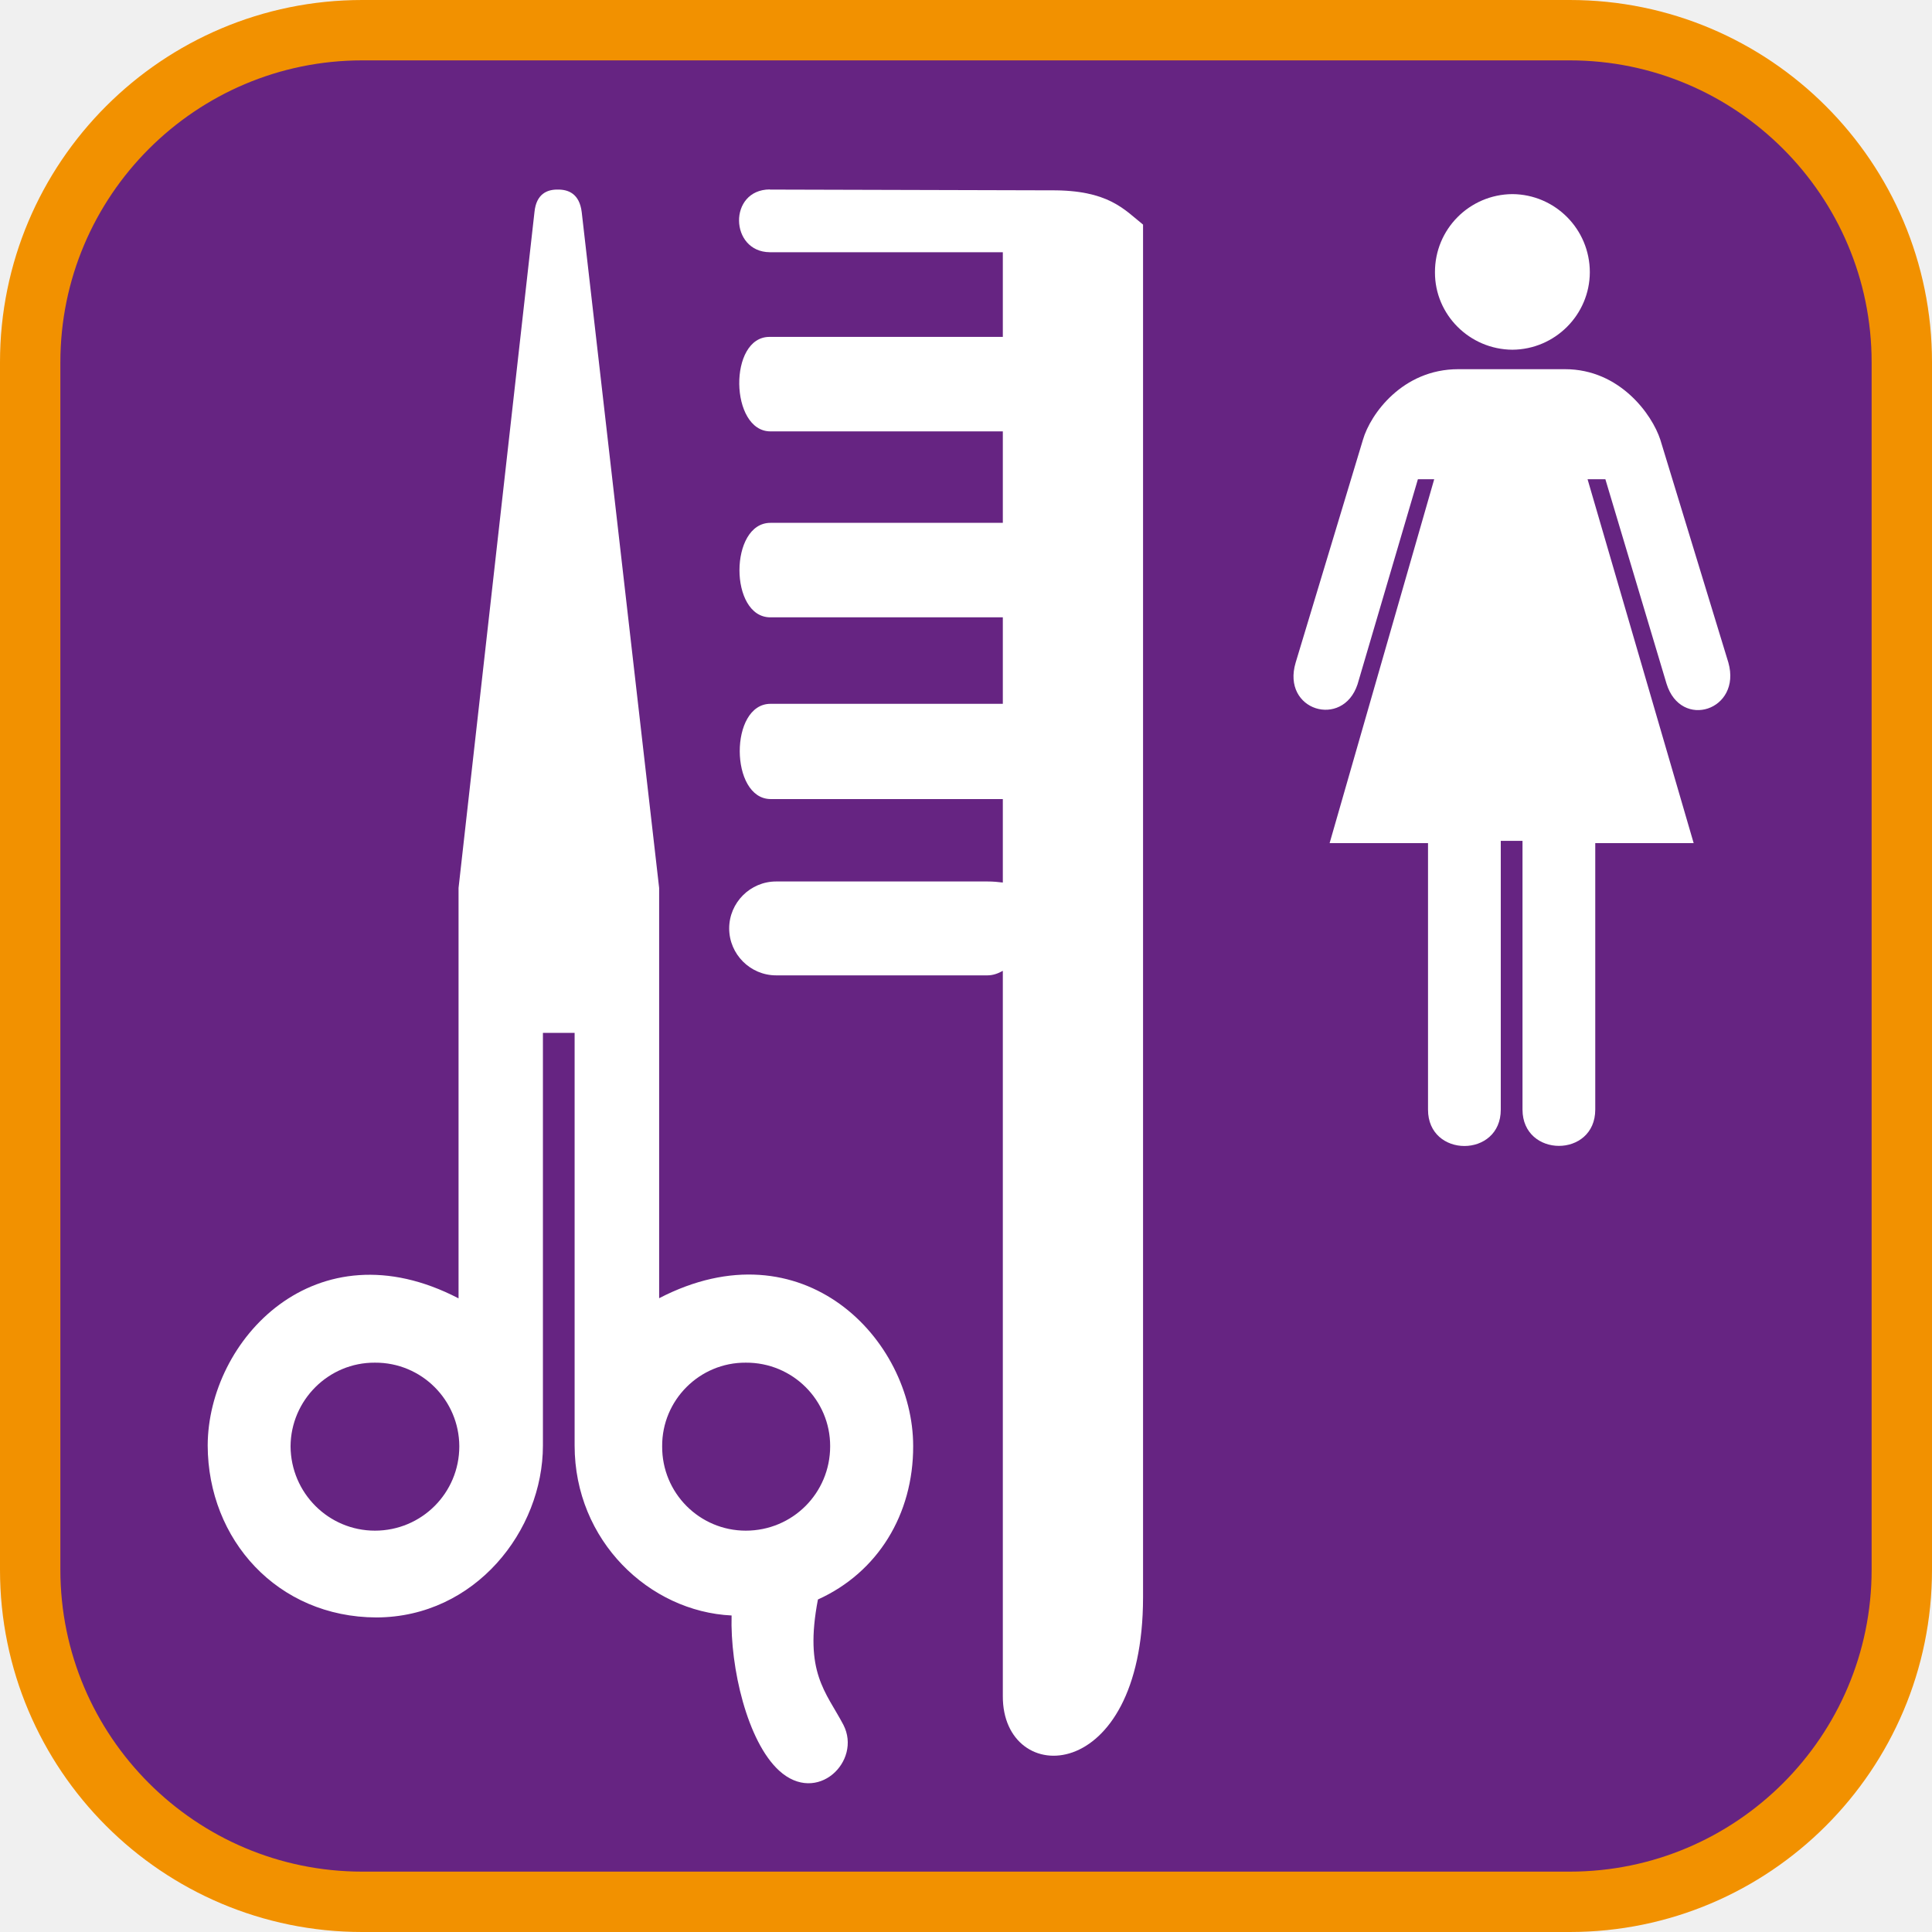
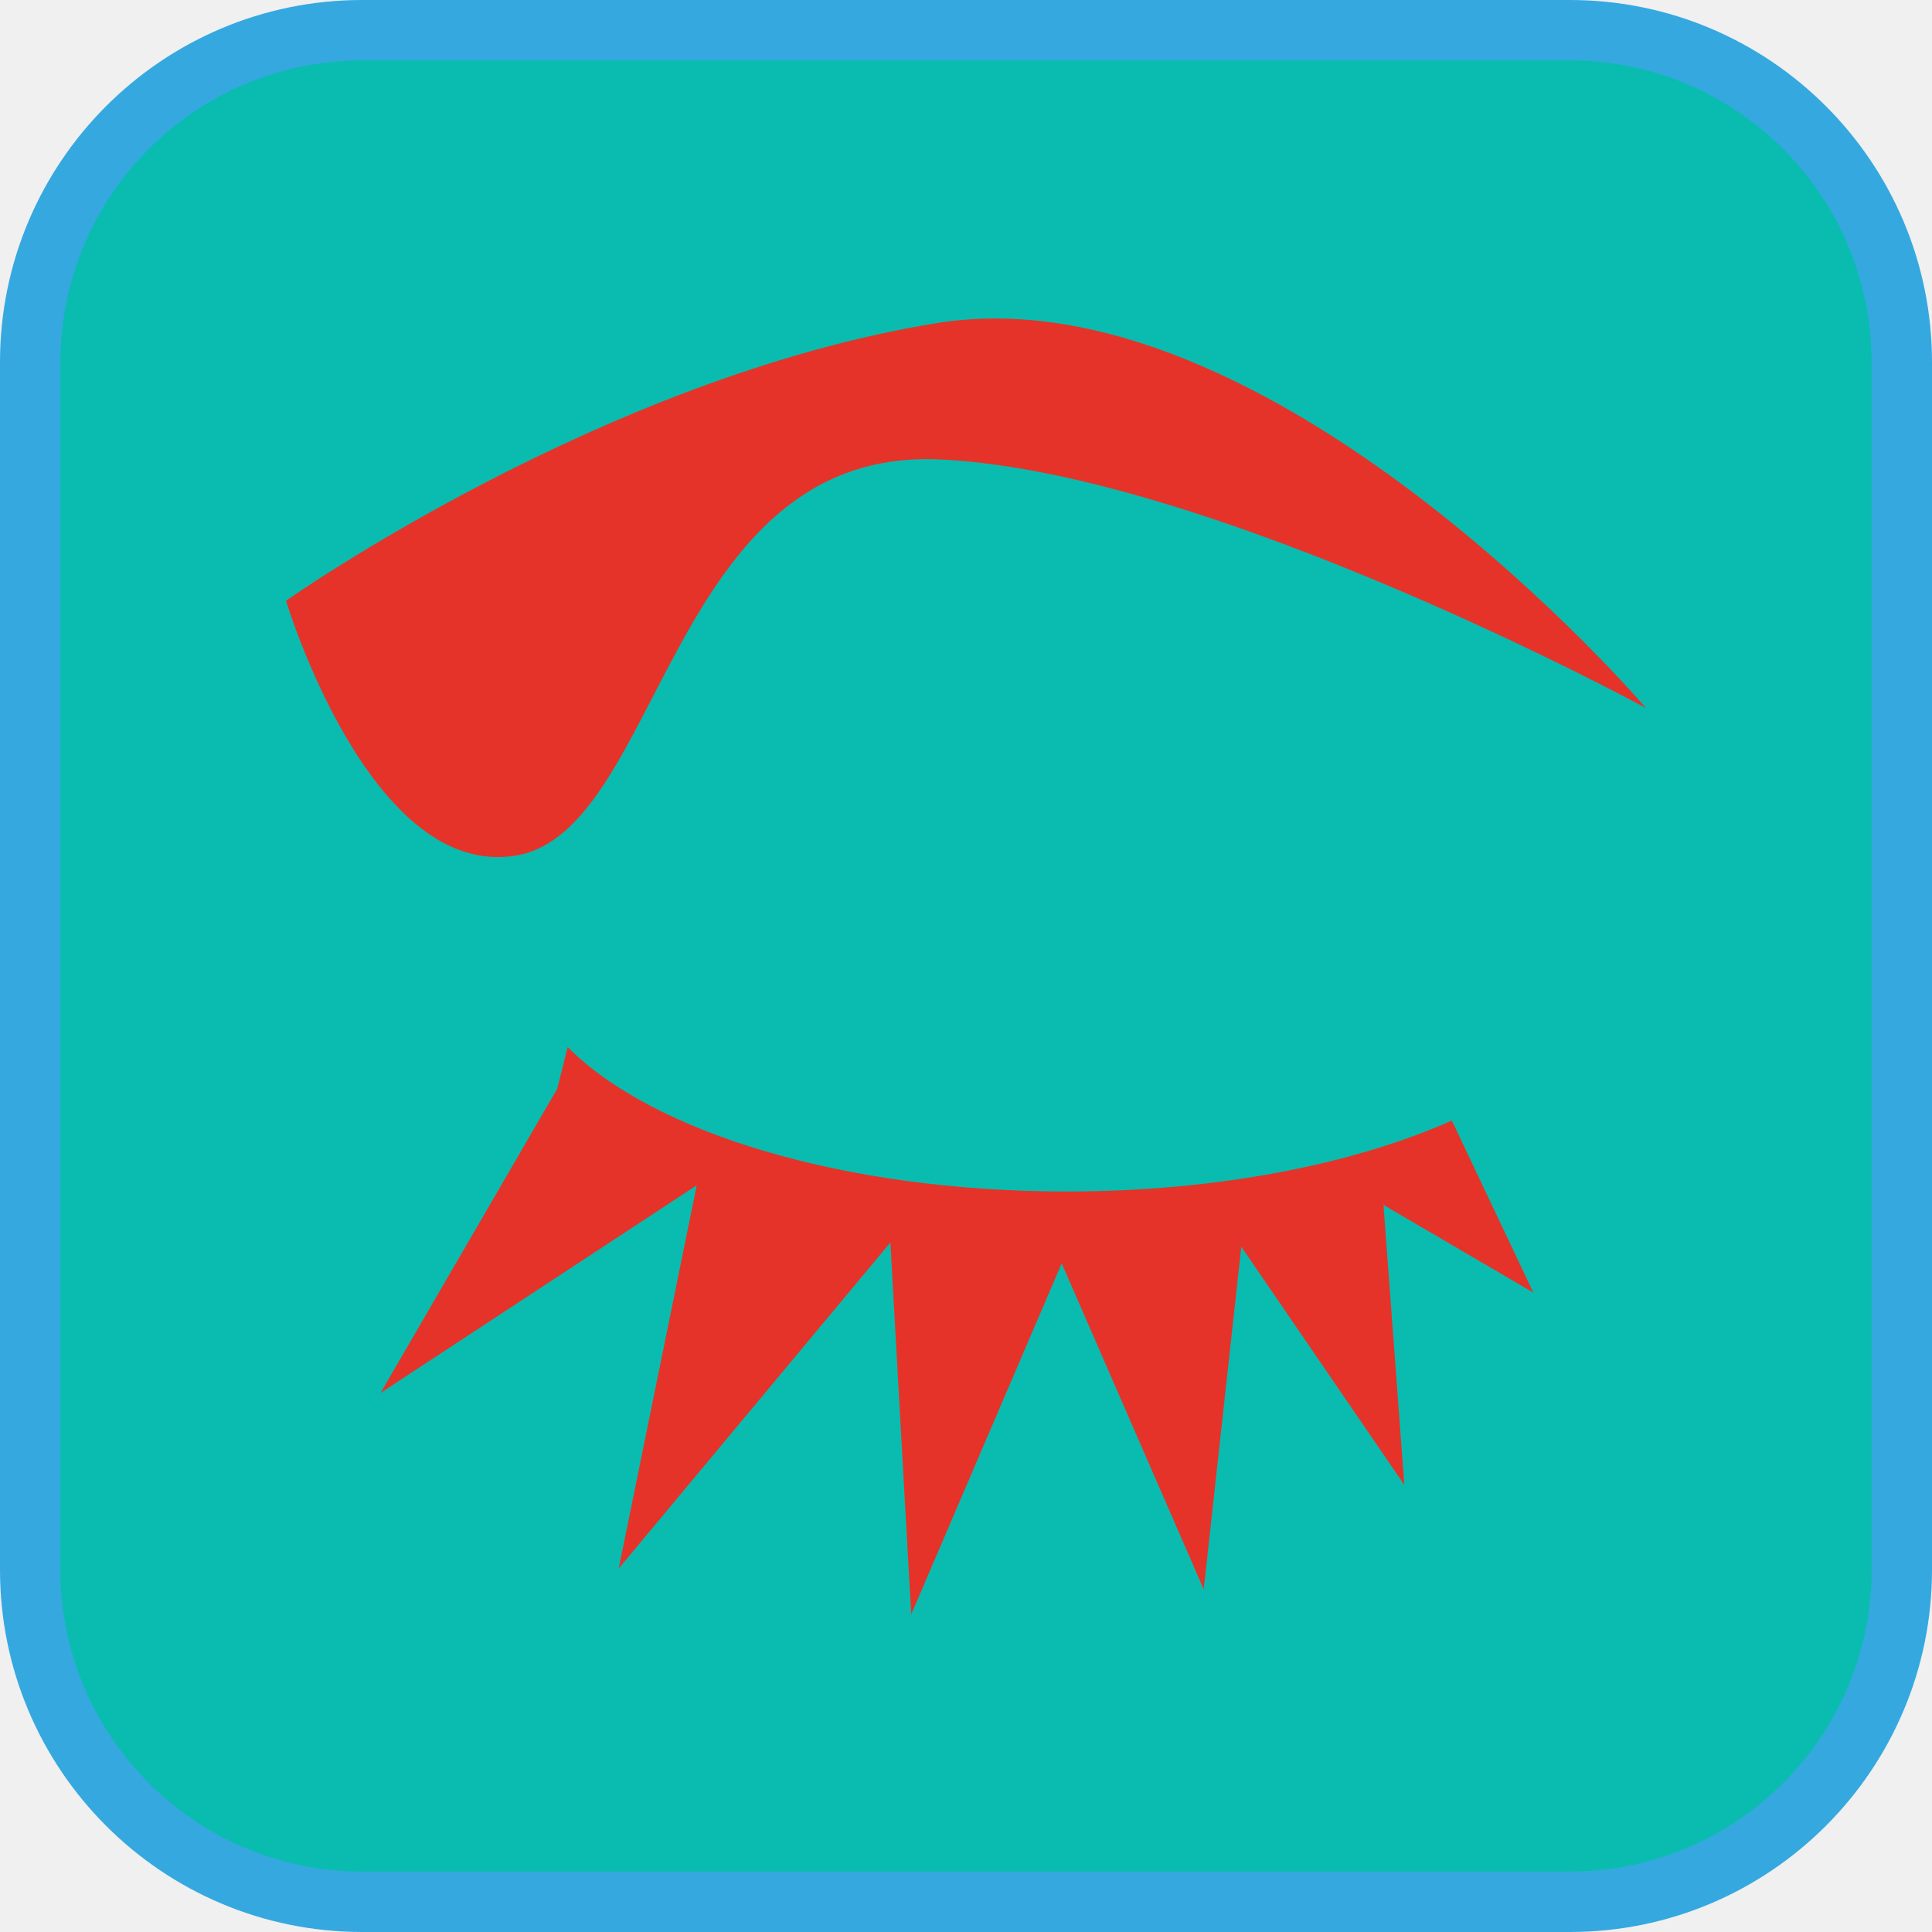
<svg xmlns="http://www.w3.org/2000/svg" viewBox="0 0 128 128">
  <defs>
-     <style>.cls-1{fill:#f29100;}.cls-2{fill:#fff;}.cls-3{fill:#662482;}</style>
+     <style>.cls-1{fill:#e5332a;}.cls-2{fill:#0abcaf;}.cls-3{fill:#35a8e0;}</style>
  </defs>
  <g id="cuadrobase">
    <g>
-       <rect class="cls-3" x="2" y="2" width="124" height="124" rx="22" ry="22" />
-       <path class="cls-1" d="M104,4c11.03,0,20,8.97,20,20V104c0,11.03-8.97,20-20,20H24c-11.03,0-20-8.97-20-20V24C4,12.97,12.97,4,24,4H104m0-4H24C10.75,0,0,10.75,0,24V104c0,13.25,10.75,24,24,24H104c13.25,0,24-10.75,24-24V24c0-13.25-10.75-24-24-24h0Z" />
+       <rect class="cls-2" x="2" y="2" width="124" height="124" rx="22" ry="22" />
+       <path class="cls-3" d="M104,4c11.03,0,20,8.97,20,20V104c0,11.03-8.97,20-20,20H24c-11.03,0-20-8.97-20-20V24C4,12.97,12.97,4,24,4H104M104,0H24C10.75,0,0,10.75,0,24V104C0,117.25,10.75,128,24,128H104c13.25,0,24-10.75,24-24V24C128,10.75,117.25,0,104,0h0Z" />
    </g>
  </g>
  <g id="figura">
    <g>
-       <path class="cls-2" d="M51,12.55c-2.77,.02-2.66,4.14,0,4.16h15.44v5.61h-15.44c-2.76-.03-2.65,6.27,.05,6.26h15.39v6.06h-15.39c-2.74-.01-2.75,6.28,0,6.26h15.39v5.73h-15.39c-2.74,0-2.7,6.29,0,6.31h15.39v5.53c-.32-.04-.65-.07-1.01-.07h-14.01c-1.71,0-3.11,1.4-3.11,3.11s1.4,3.11,3.11,3.11h14.01c.35,0,.69-.12,1.01-.3v48.05c-.03,6.11,9.28,6,9.29-6.53V14.88c-1.25-1-2.3-2.3-6.1-2.27l-18.62-.05Z" />
-       <path class="cls-2" d="M100.2,23.17c2.83-.02,5.12-2.32,5.13-5.13,0-2.86-2.3-5.16-5.13-5.18-2.84,.02-5.14,2.32-5.13,5.18-.01,2.81,2.29,5.11,5.13,5.13Z" />
-       <path class="cls-2" d="M114.51,43.9l-4.51-14.77c-.54-1.66-2.68-4.67-6.31-4.67h-7.08c-3.69,0-5.82,2.98-6.31,4.67l-4.46,14.77c-.95,3.18,3.12,4.39,4.1,1.44l4-13.59h1.08l-6.93,24.11h6.52v17.65c-.01,3.22,4.83,3.22,4.82,0v-17.8h1.44v17.8c0,3.2,4.82,3.22,4.82,0v-17.65h6.52l-7.03-24.11h1.18l4.05,13.54c.95,3.09,4.99,1.77,4.1-1.39Z" />
-       <path class="cls-2" d="M43.67,86.02v-27.19l-5.13-44.78c-.15-1.22-.89-1.5-1.59-1.49-.68-.01-1.42,.27-1.54,1.49l-5.03,44.78v27.19c-9.48-4.93-16.6,2.76-16.62,9.75,.02,6.24,4.62,11.37,11.18,11.39,6.55-.02,11.03-5.76,11.03-11.39v-27.34h2.1v27.34c0,6.31,4.95,11,10.4,11.26-.1,3.46,1.04,8.35,3.15,10.28,2.52,2.3,5.49-.63,4.26-3.03-1.16-2.2-2.62-3.47-1.69-8.31,3.96-1.79,6.32-5.63,6.31-10.16,0-7.09-7.32-14.73-16.83-9.8Zm-18.83,15.39c-3.07,0-5.57-2.49-5.59-5.59,.02-3.06,2.52-5.56,5.59-5.54,3.09-.02,5.58,2.48,5.59,5.54,0,3.1-2.5,5.59-5.59,5.59Zm24.57,0c-3.06,0-5.56-2.49-5.54-5.59-.02-3.06,2.48-5.56,5.54-5.54,3.1-.02,5.6,2.48,5.59,5.54,0,3.1-2.49,5.59-5.59,5.59Z" />
+       <path class="cls-1" d="M96.19,74.24c-6.53,2.9-15.56,4.7-25.54,4.7-14.77,0-27.45-3.93-33.04-9.57l-.69,2.76-11.71,20.16,20.95-13.76-5.17,25.39,18-21.6,1.38,24.64,9.97-23.26,9.41,21.6,2.49-22.7,10.8,15.78-1.38-18.55,9.93,5.81-5.4-11.4Z" />
+       <path class="cls-1" d="M34.2,56.68c9.69-1.66,10.07-27.07,28.07-26.24,18,.83,46.78,16.47,46.78,16.47,0,0-24.86-29.1-47.01-25.5S18.95,39.8,18.95,39.8c0,0,5.56,18.54,15.25,16.88Z" />
    </g>
  </g>
</svg>
